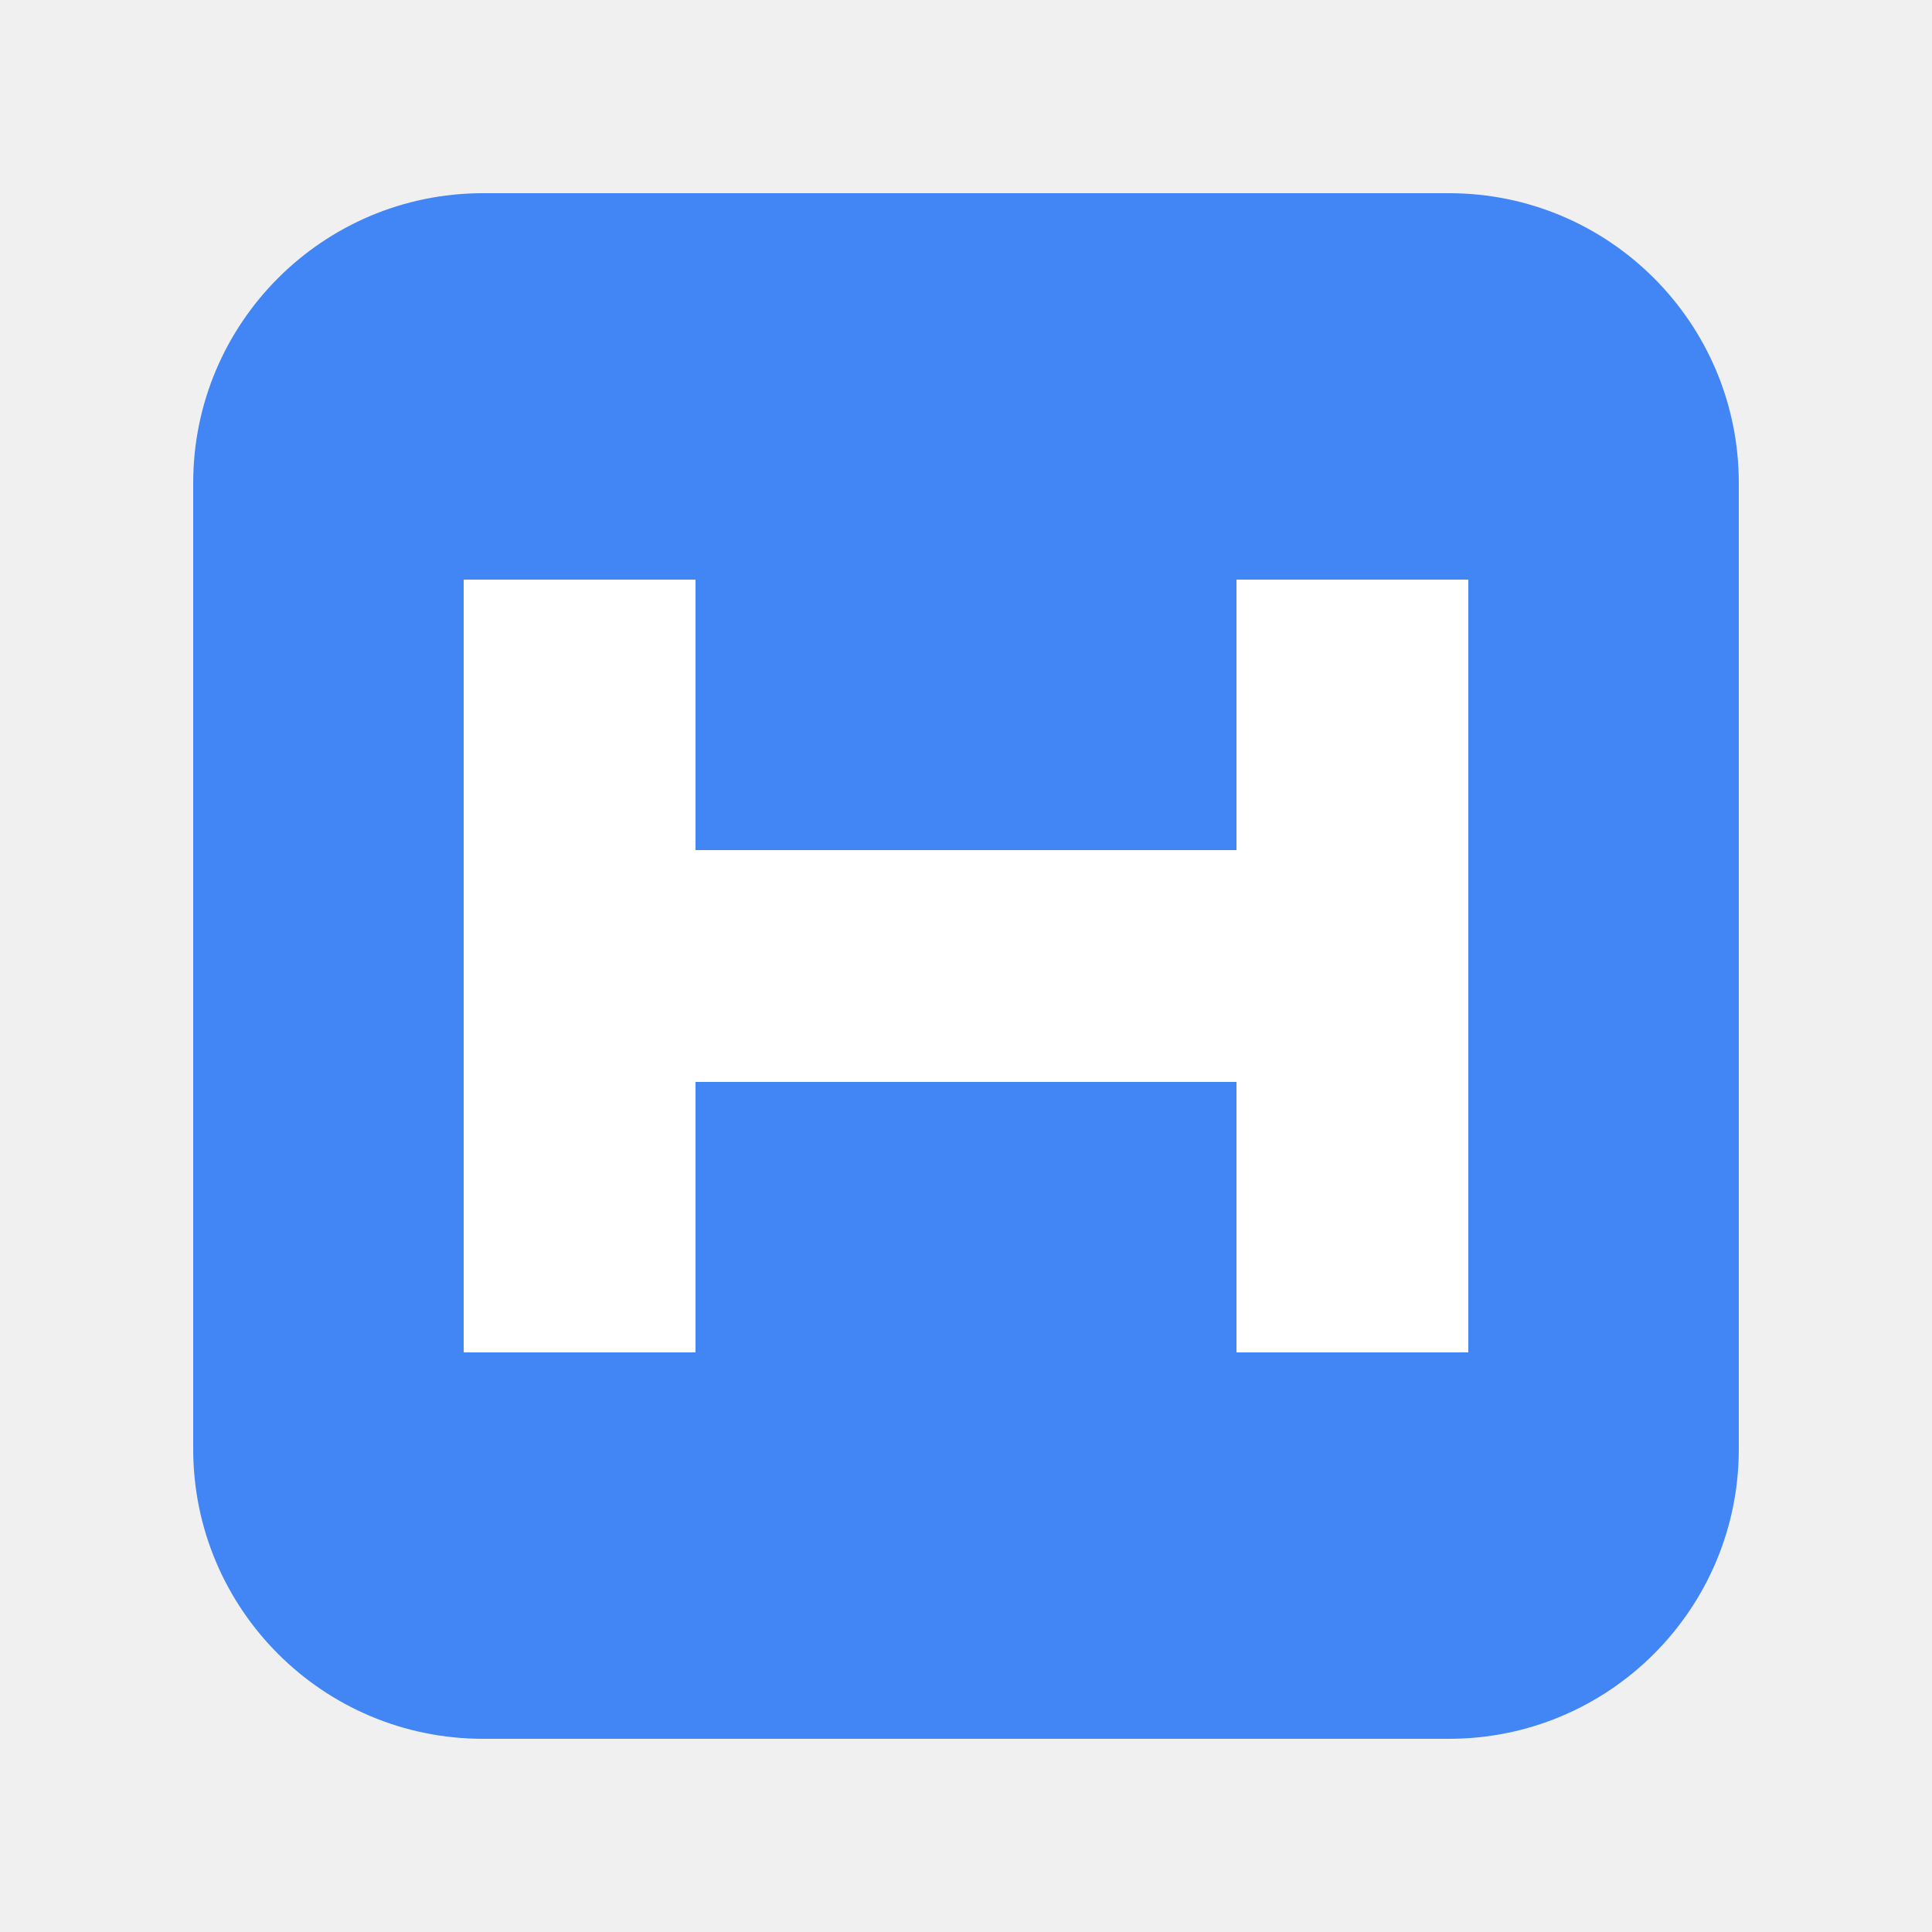
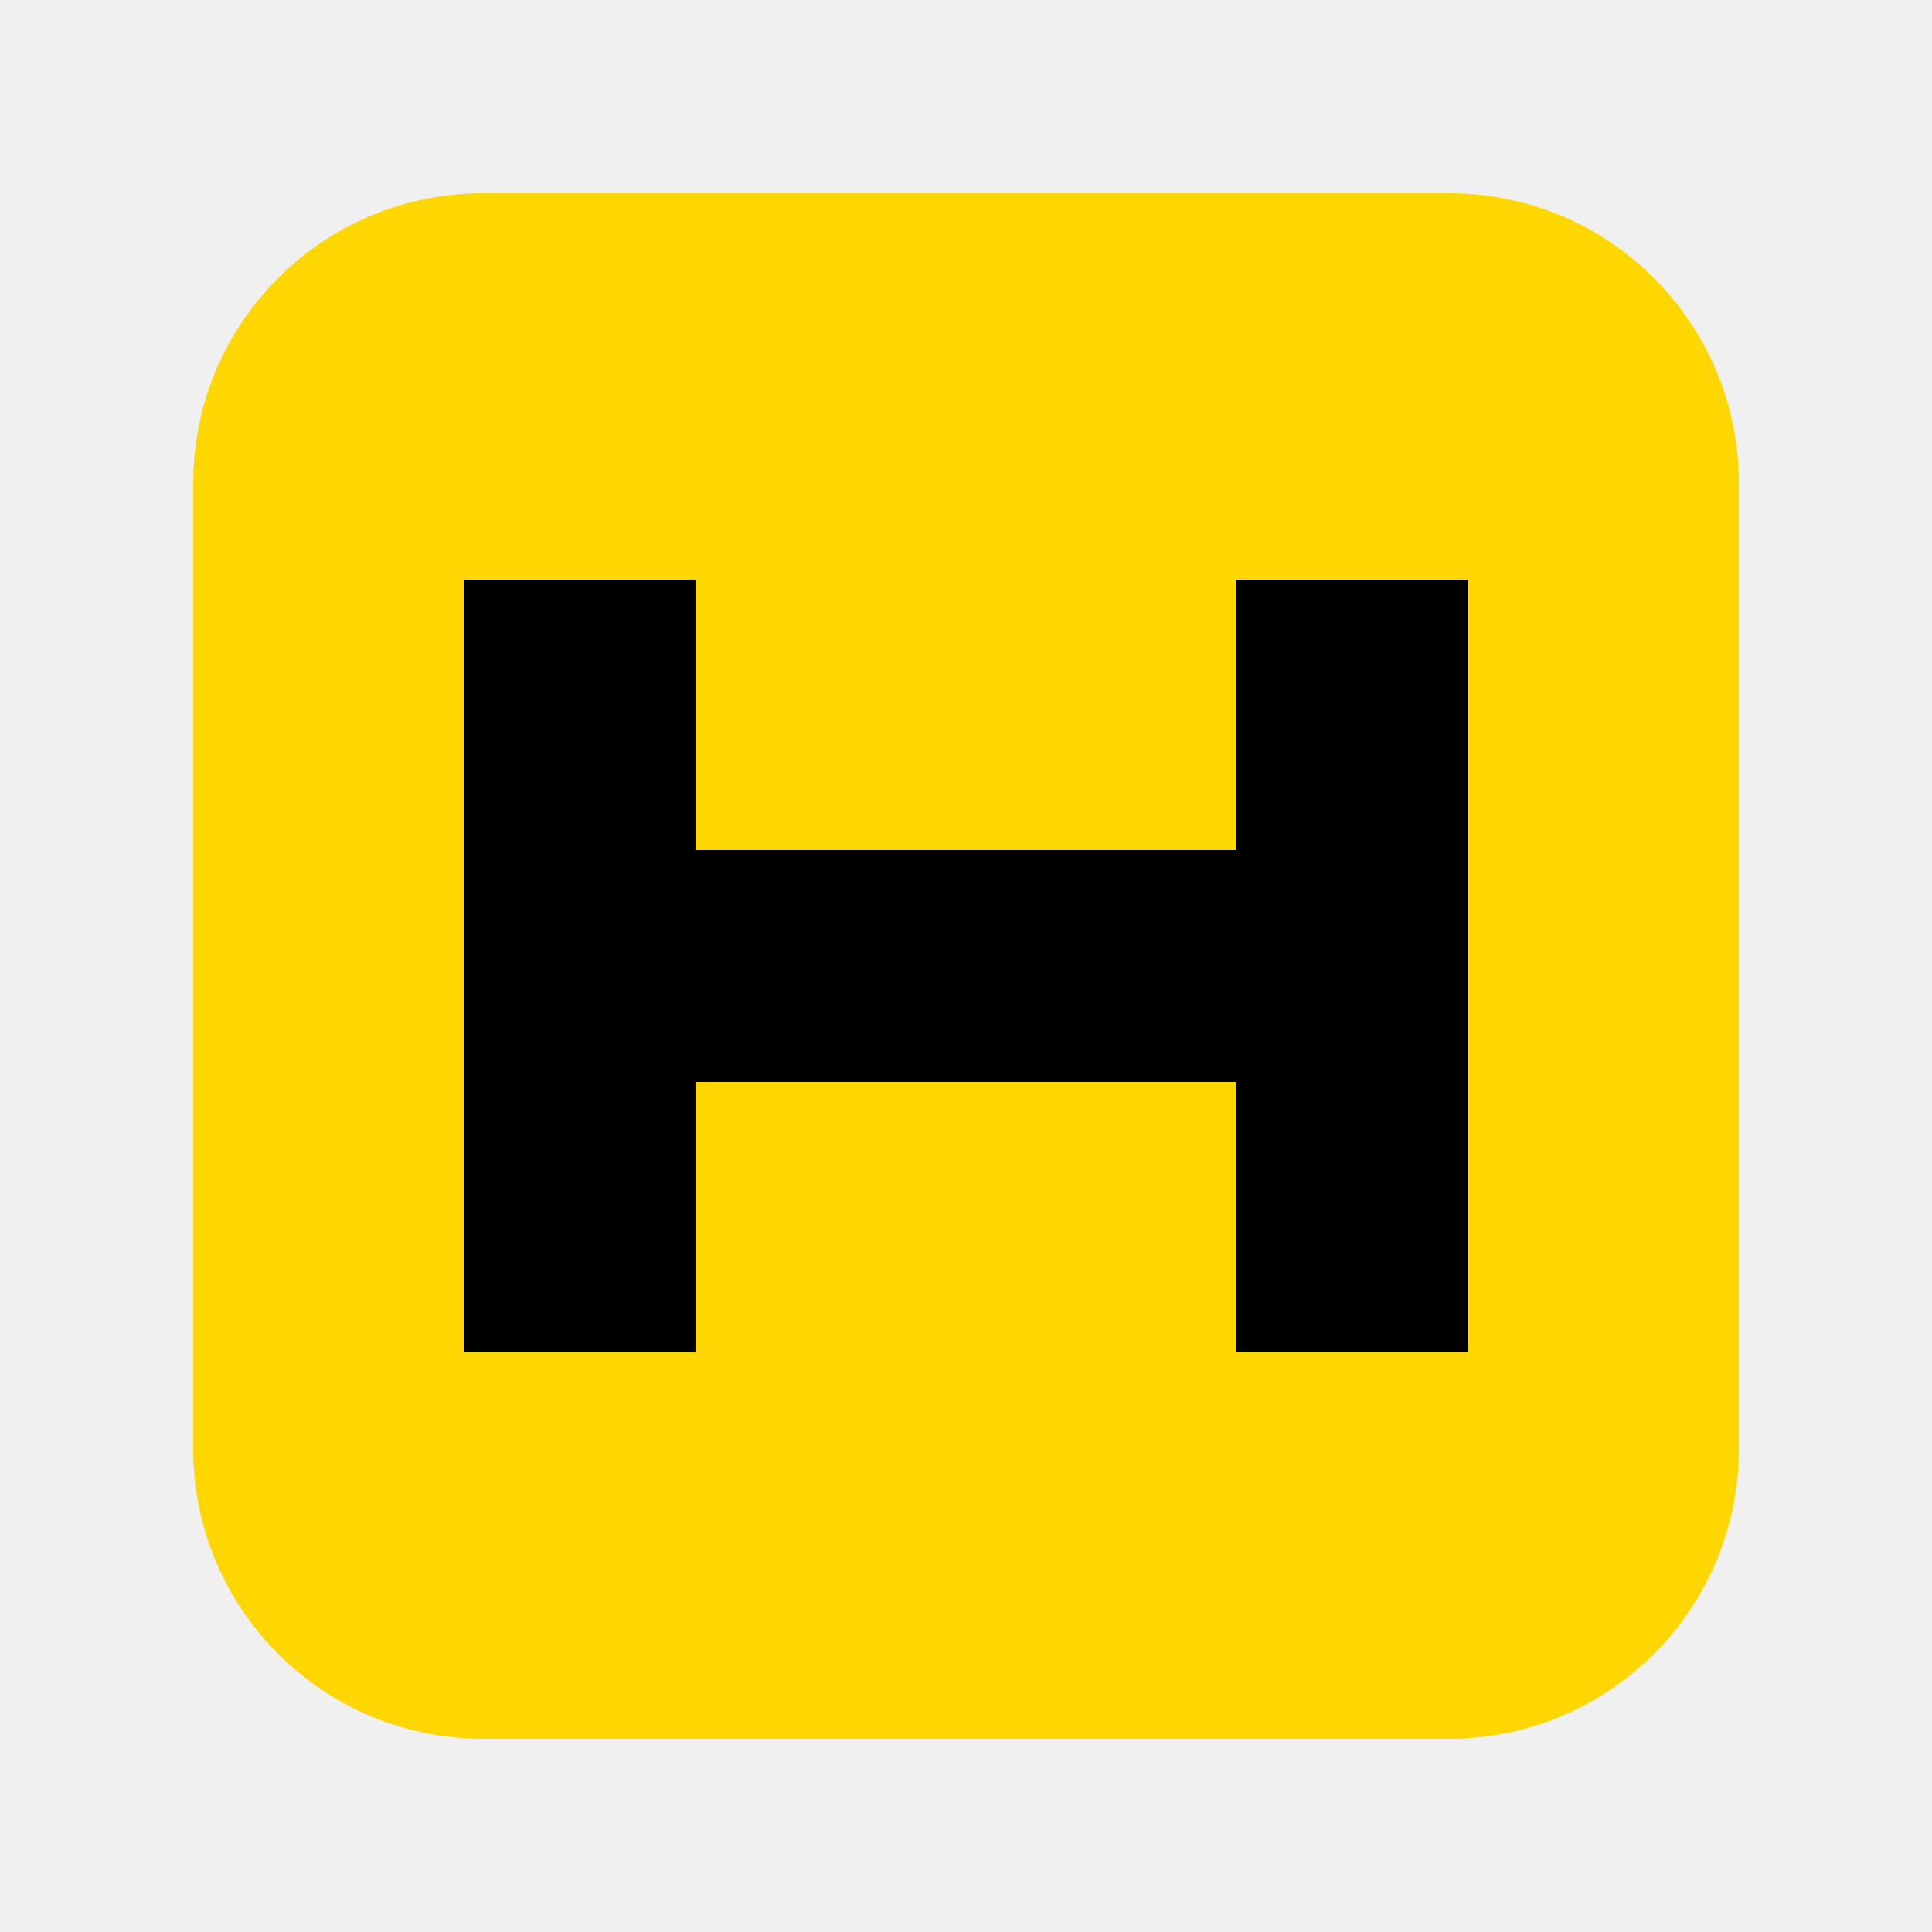
<svg xmlns="http://www.w3.org/2000/svg" width="100" height="100" viewBox="0 0 100 100">
-   <rect x="10" y="10" width="80" height="80" rx="15" fill="#4285F4" />
-   <path d="M30 30 V70 M70 30 V70 M30 50 H70" stroke="white" stroke-width="12" fill="none" />
+   <rect x="10" y="10" width="80" height="80" rx="15" fill="#FFD700" />
+   <path d="M30 30 V70 M70 30 V70 M30 50 H70" stroke="black" stroke-width="12" fill="none" />
</svg>
